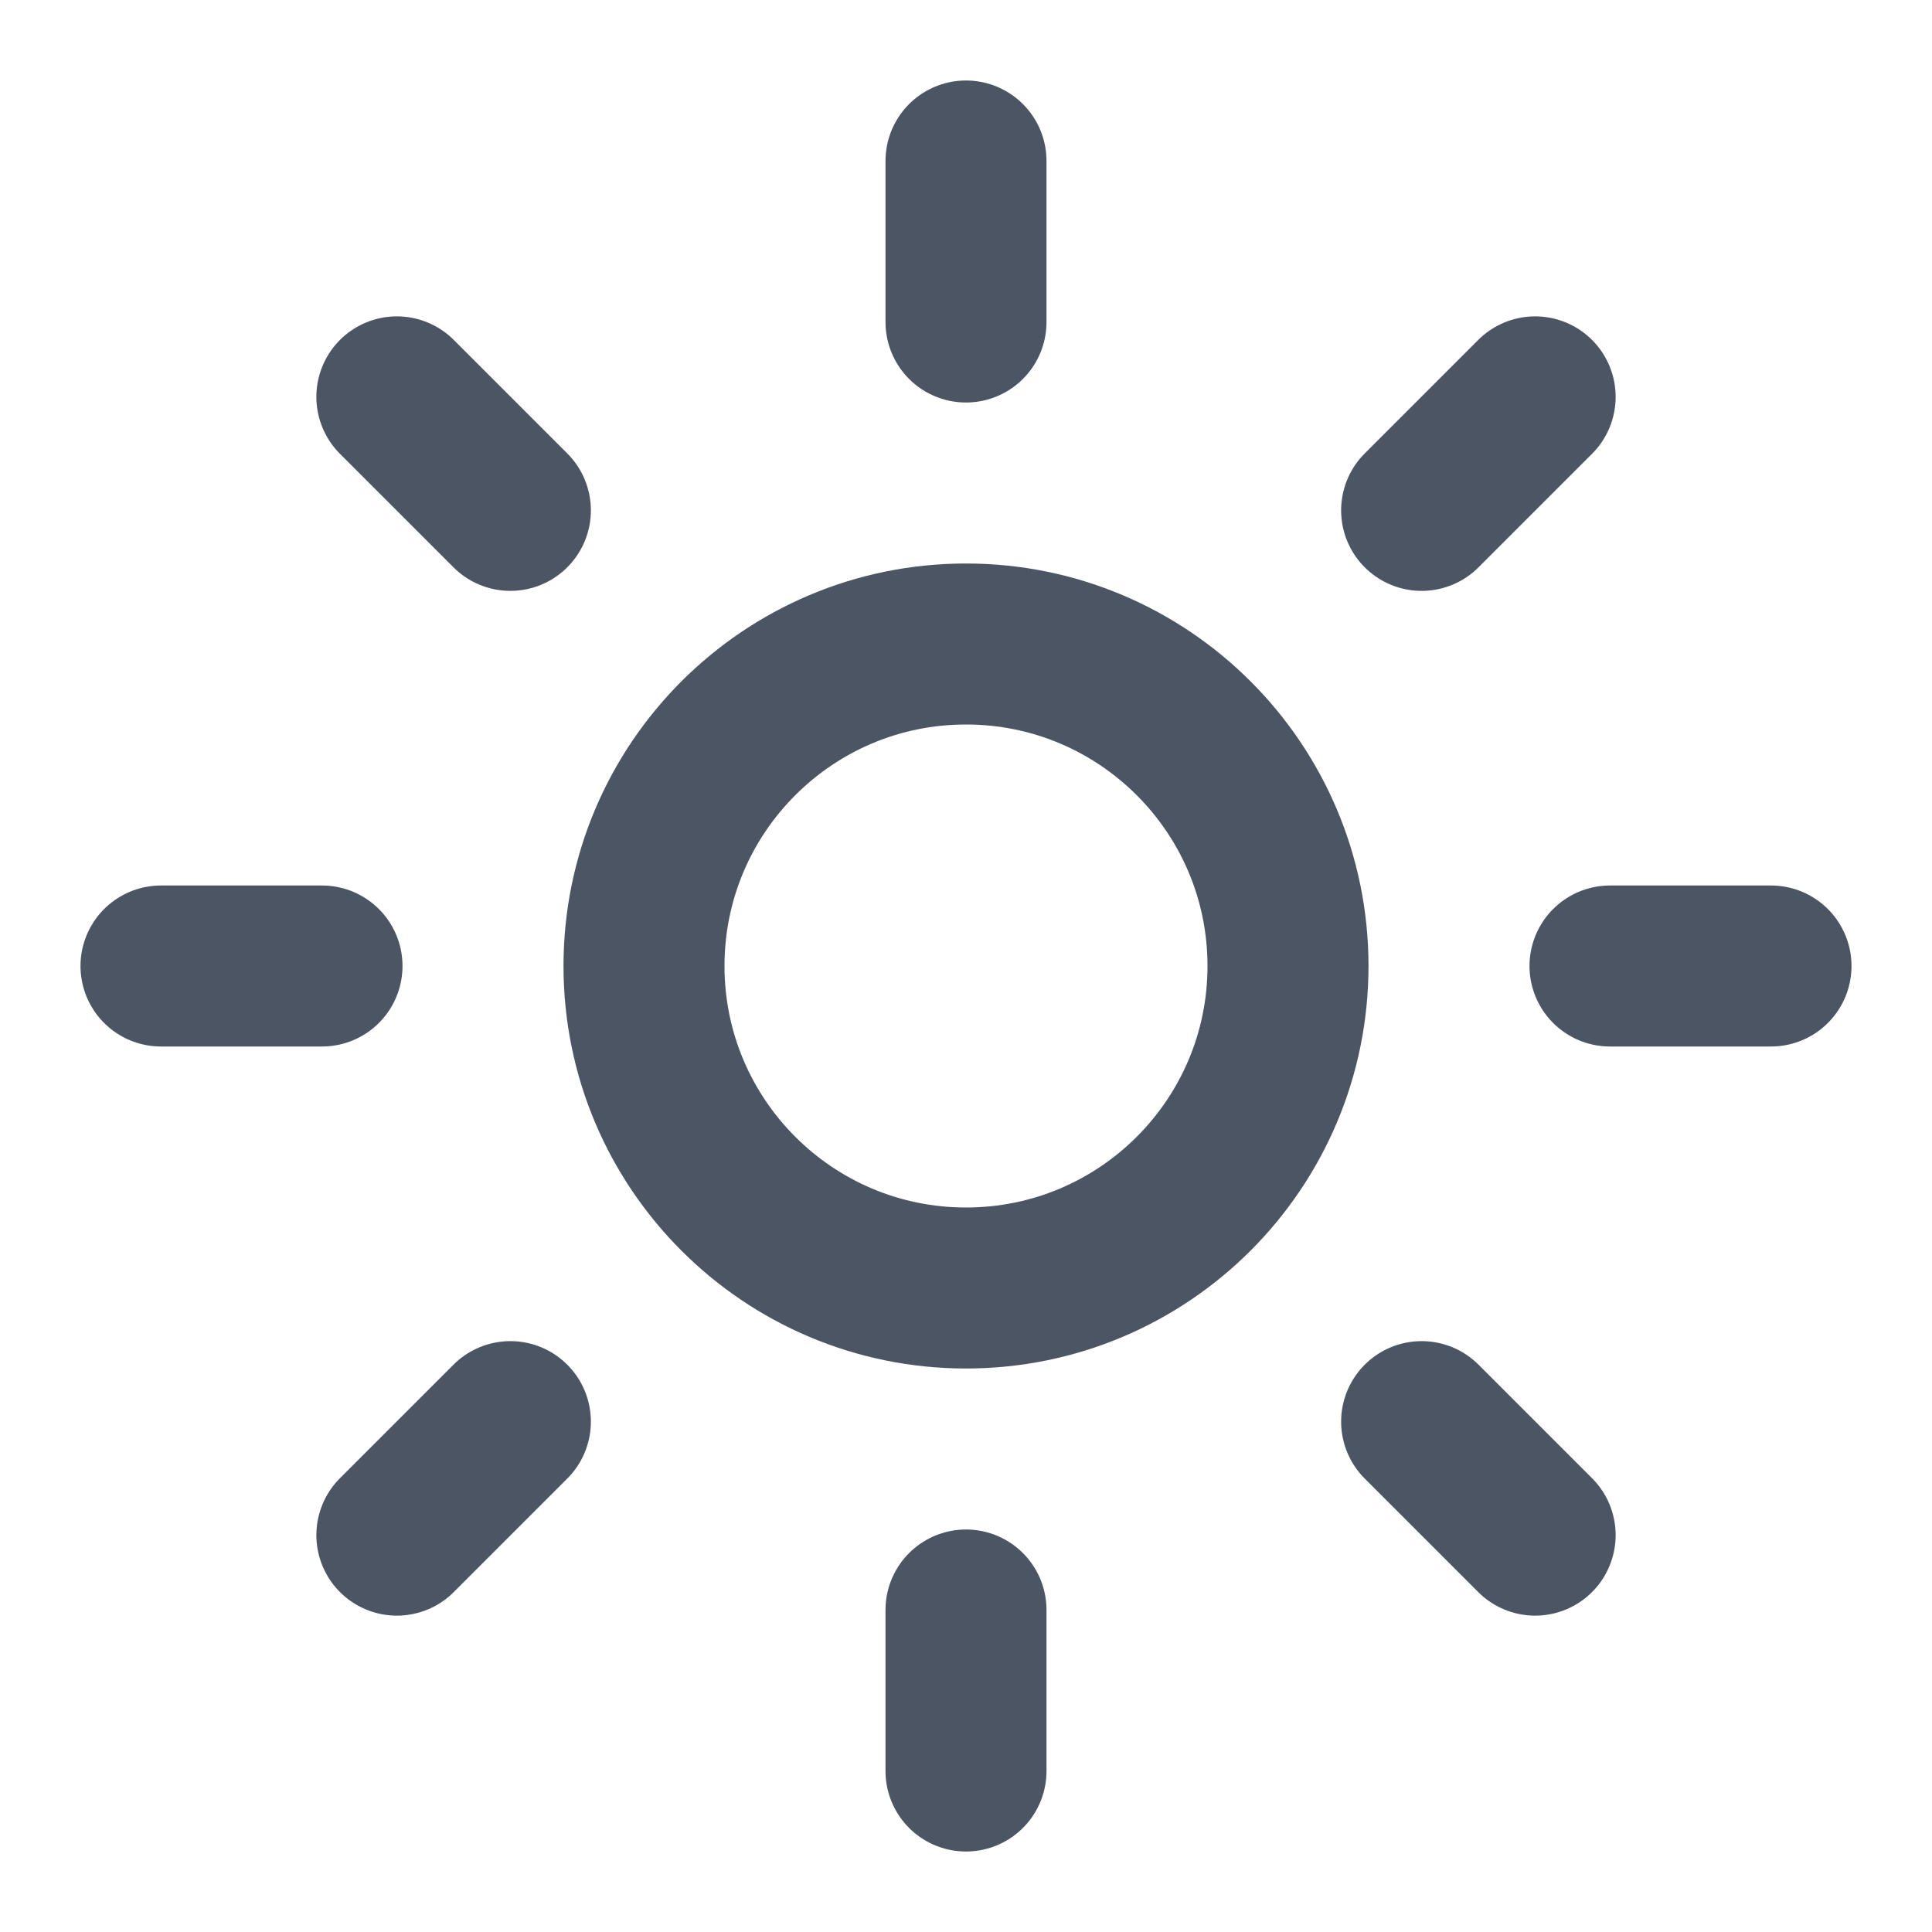
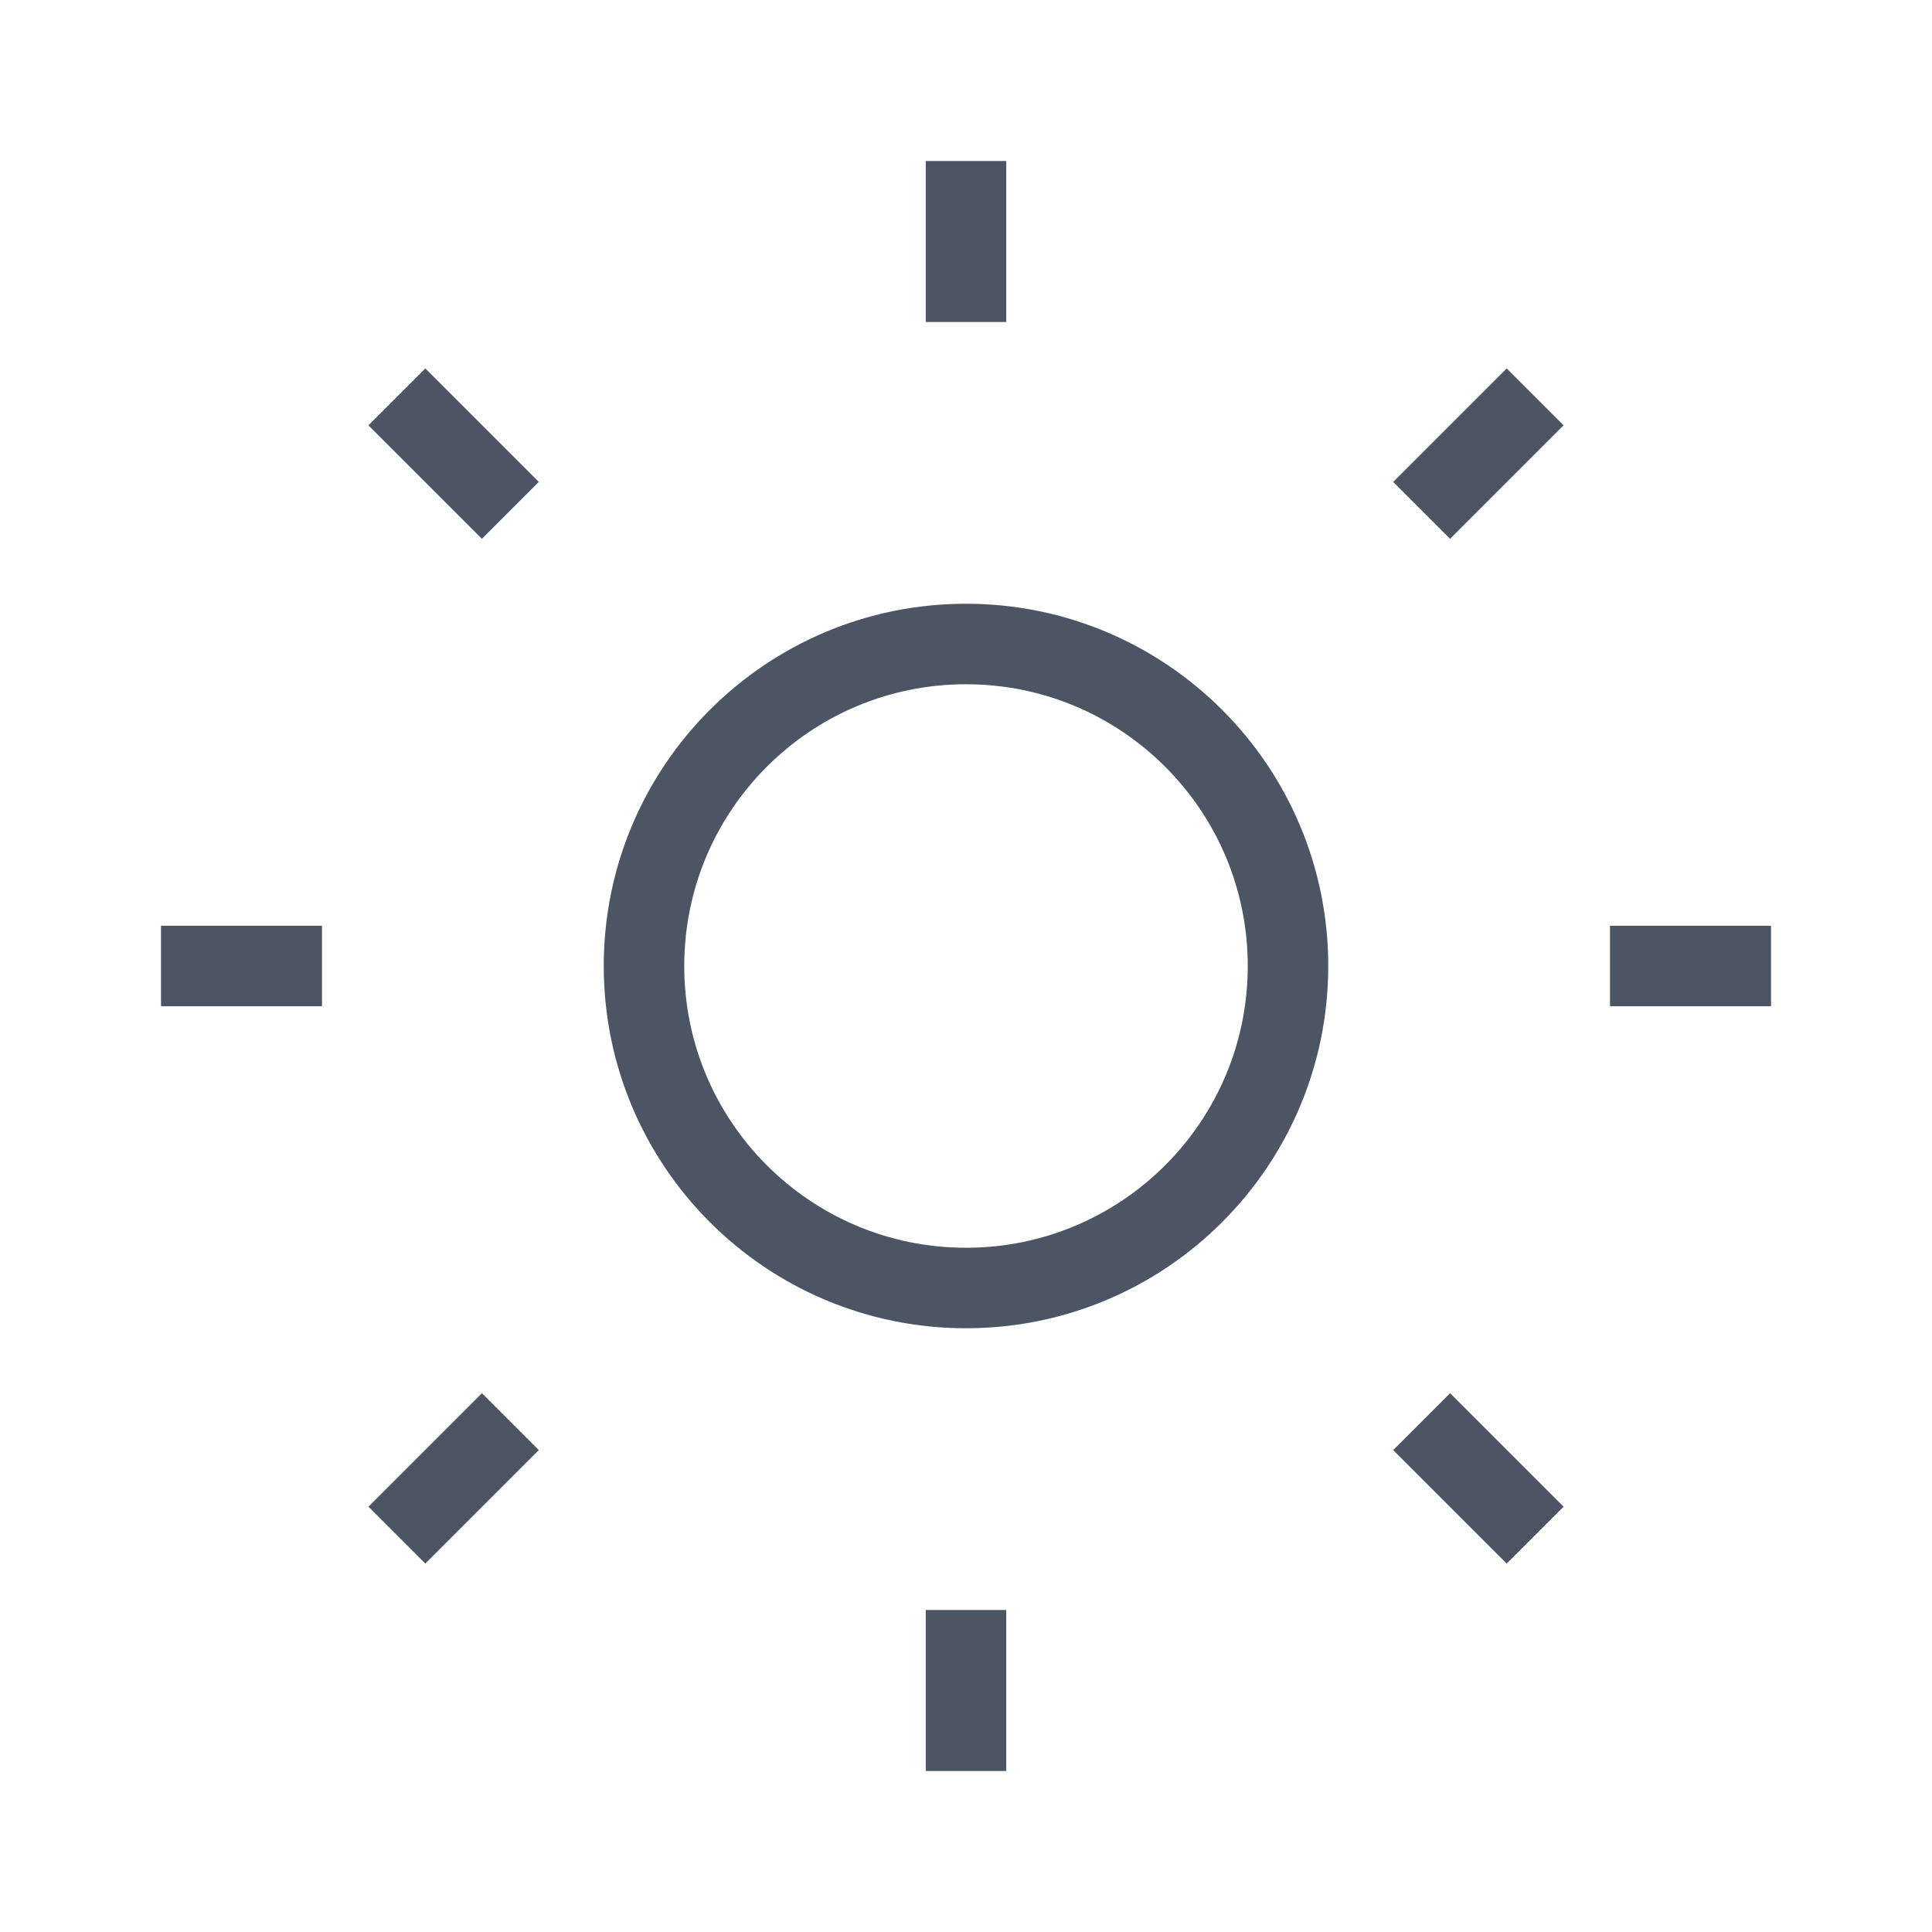
<svg xmlns="http://www.w3.org/2000/svg" width="24" height="24" viewBox="0 0 24 24" fill="none">
-   <path d="M12 16C14.209 16 16 14.209 16 12C16 9.791 14.209 8 12 8C9.791 8 8 9.791 8 12C8 14.209 9.791 16 12 16Z" stroke="#4B5563" stroke-width="2" stroke-linecap="round" stroke-linejoin="round" />
-   <path d="M12 2V4" stroke="#4B5563" stroke-width="2" stroke-linecap="round" stroke-linejoin="round" />
-   <path d="M12 20V22" stroke="#4B5563" stroke-width="2" stroke-linecap="round" stroke-linejoin="round" />
-   <path d="M4.93 4.93L6.34 6.34" stroke="#4B5563" stroke-width="2" stroke-linecap="round" stroke-linejoin="round" />
-   <path d="M17.66 17.66L19.07 19.07" stroke="#4B5563" stroke-width="2" stroke-linecap="round" stroke-linejoin="round" />
-   <path d="M2 12H4" stroke="#4B5563" stroke-width="2" stroke-linecap="round" stroke-linejoin="round" />
-   <path d="M20 12H22" stroke="#4B5563" stroke-width="2" stroke-linecap="round" stroke-linejoin="round" />
-   <path d="M6.34 17.66L4.93 19.07" stroke="#4B5563" stroke-width="2" stroke-linecap="round" stroke-linejoin="round" />
-   <path d="M19.07 4.93L17.66 6.34" stroke="#4B5563" stroke-width="2" stroke-linecap="round" stroke-linejoin="round" />
+   <path d="M12 16C14.209 16 16 14.209 16 12C16 9.791 14.209 8 12 8C9.791 8 8 9.791 8 12C8 14.209 9.791 16 12 16Z" stroke="#4B5563" strokeWidth="2" strokeLinecap="round" strokeLinejoin="round" />
+   <path d="M12 2V4" stroke="#4B5563" strokeWidth="2" strokeLinecap="round" strokeLinejoin="round" />
+   <path d="M12 20V22" stroke="#4B5563" strokeWidth="2" strokeLinecap="round" strokeLinejoin="round" />
+   <path d="M4.93 4.93L6.34 6.34" stroke="#4B5563" strokeWidth="2" strokeLinecap="round" strokeLinejoin="round" />
+   <path d="M17.66 17.66L19.07 19.07" stroke="#4B5563" strokeWidth="2" strokeLinecap="round" strokeLinejoin="round" />
+   <path d="M2 12H4" stroke="#4B5563" strokeWidth="2" strokeLinecap="round" strokeLinejoin="round" />
+   <path d="M20 12H22" stroke="#4B5563" strokeWidth="2" strokeLinecap="round" strokeLinejoin="round" />
+   <path d="M6.34 17.66L4.93 19.07" stroke="#4B5563" strokeWidth="2" strokeLinecap="round" strokeLinejoin="round" />
+   <path d="M19.07 4.93L17.66 6.34" stroke="#4B5563" strokeWidth="2" strokeLinecap="round" strokeLinejoin="round" />
</svg>
